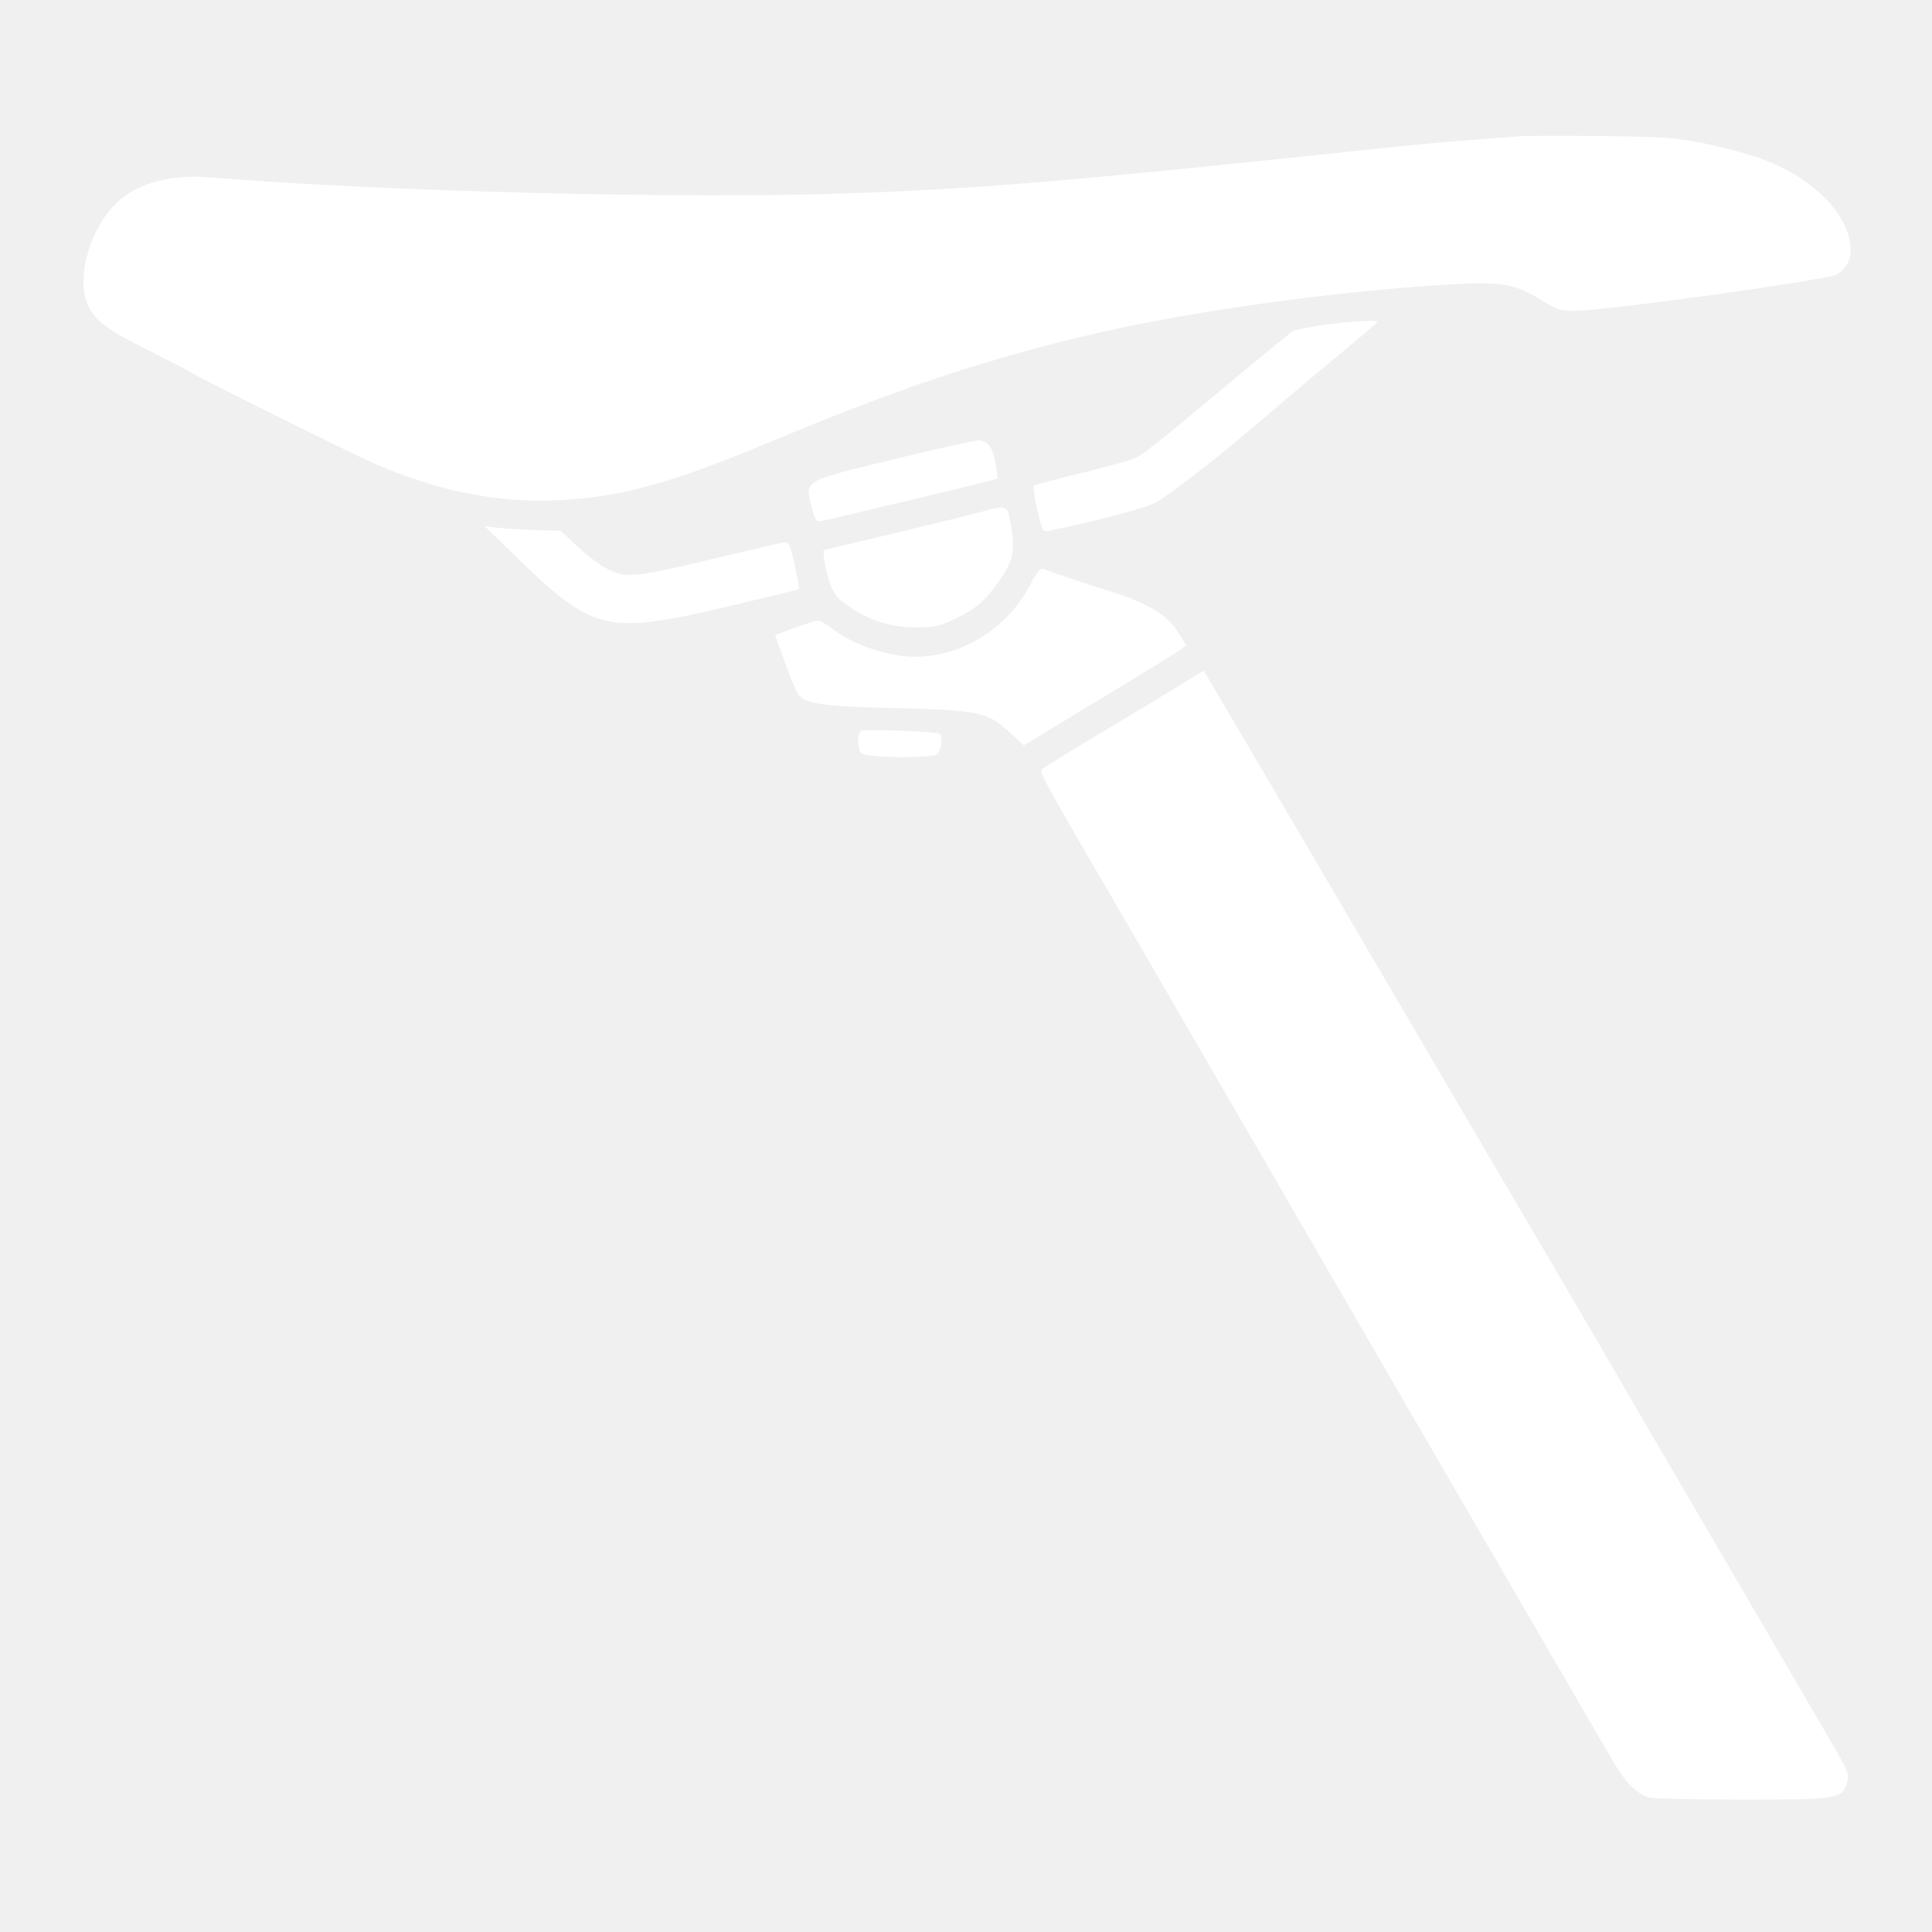
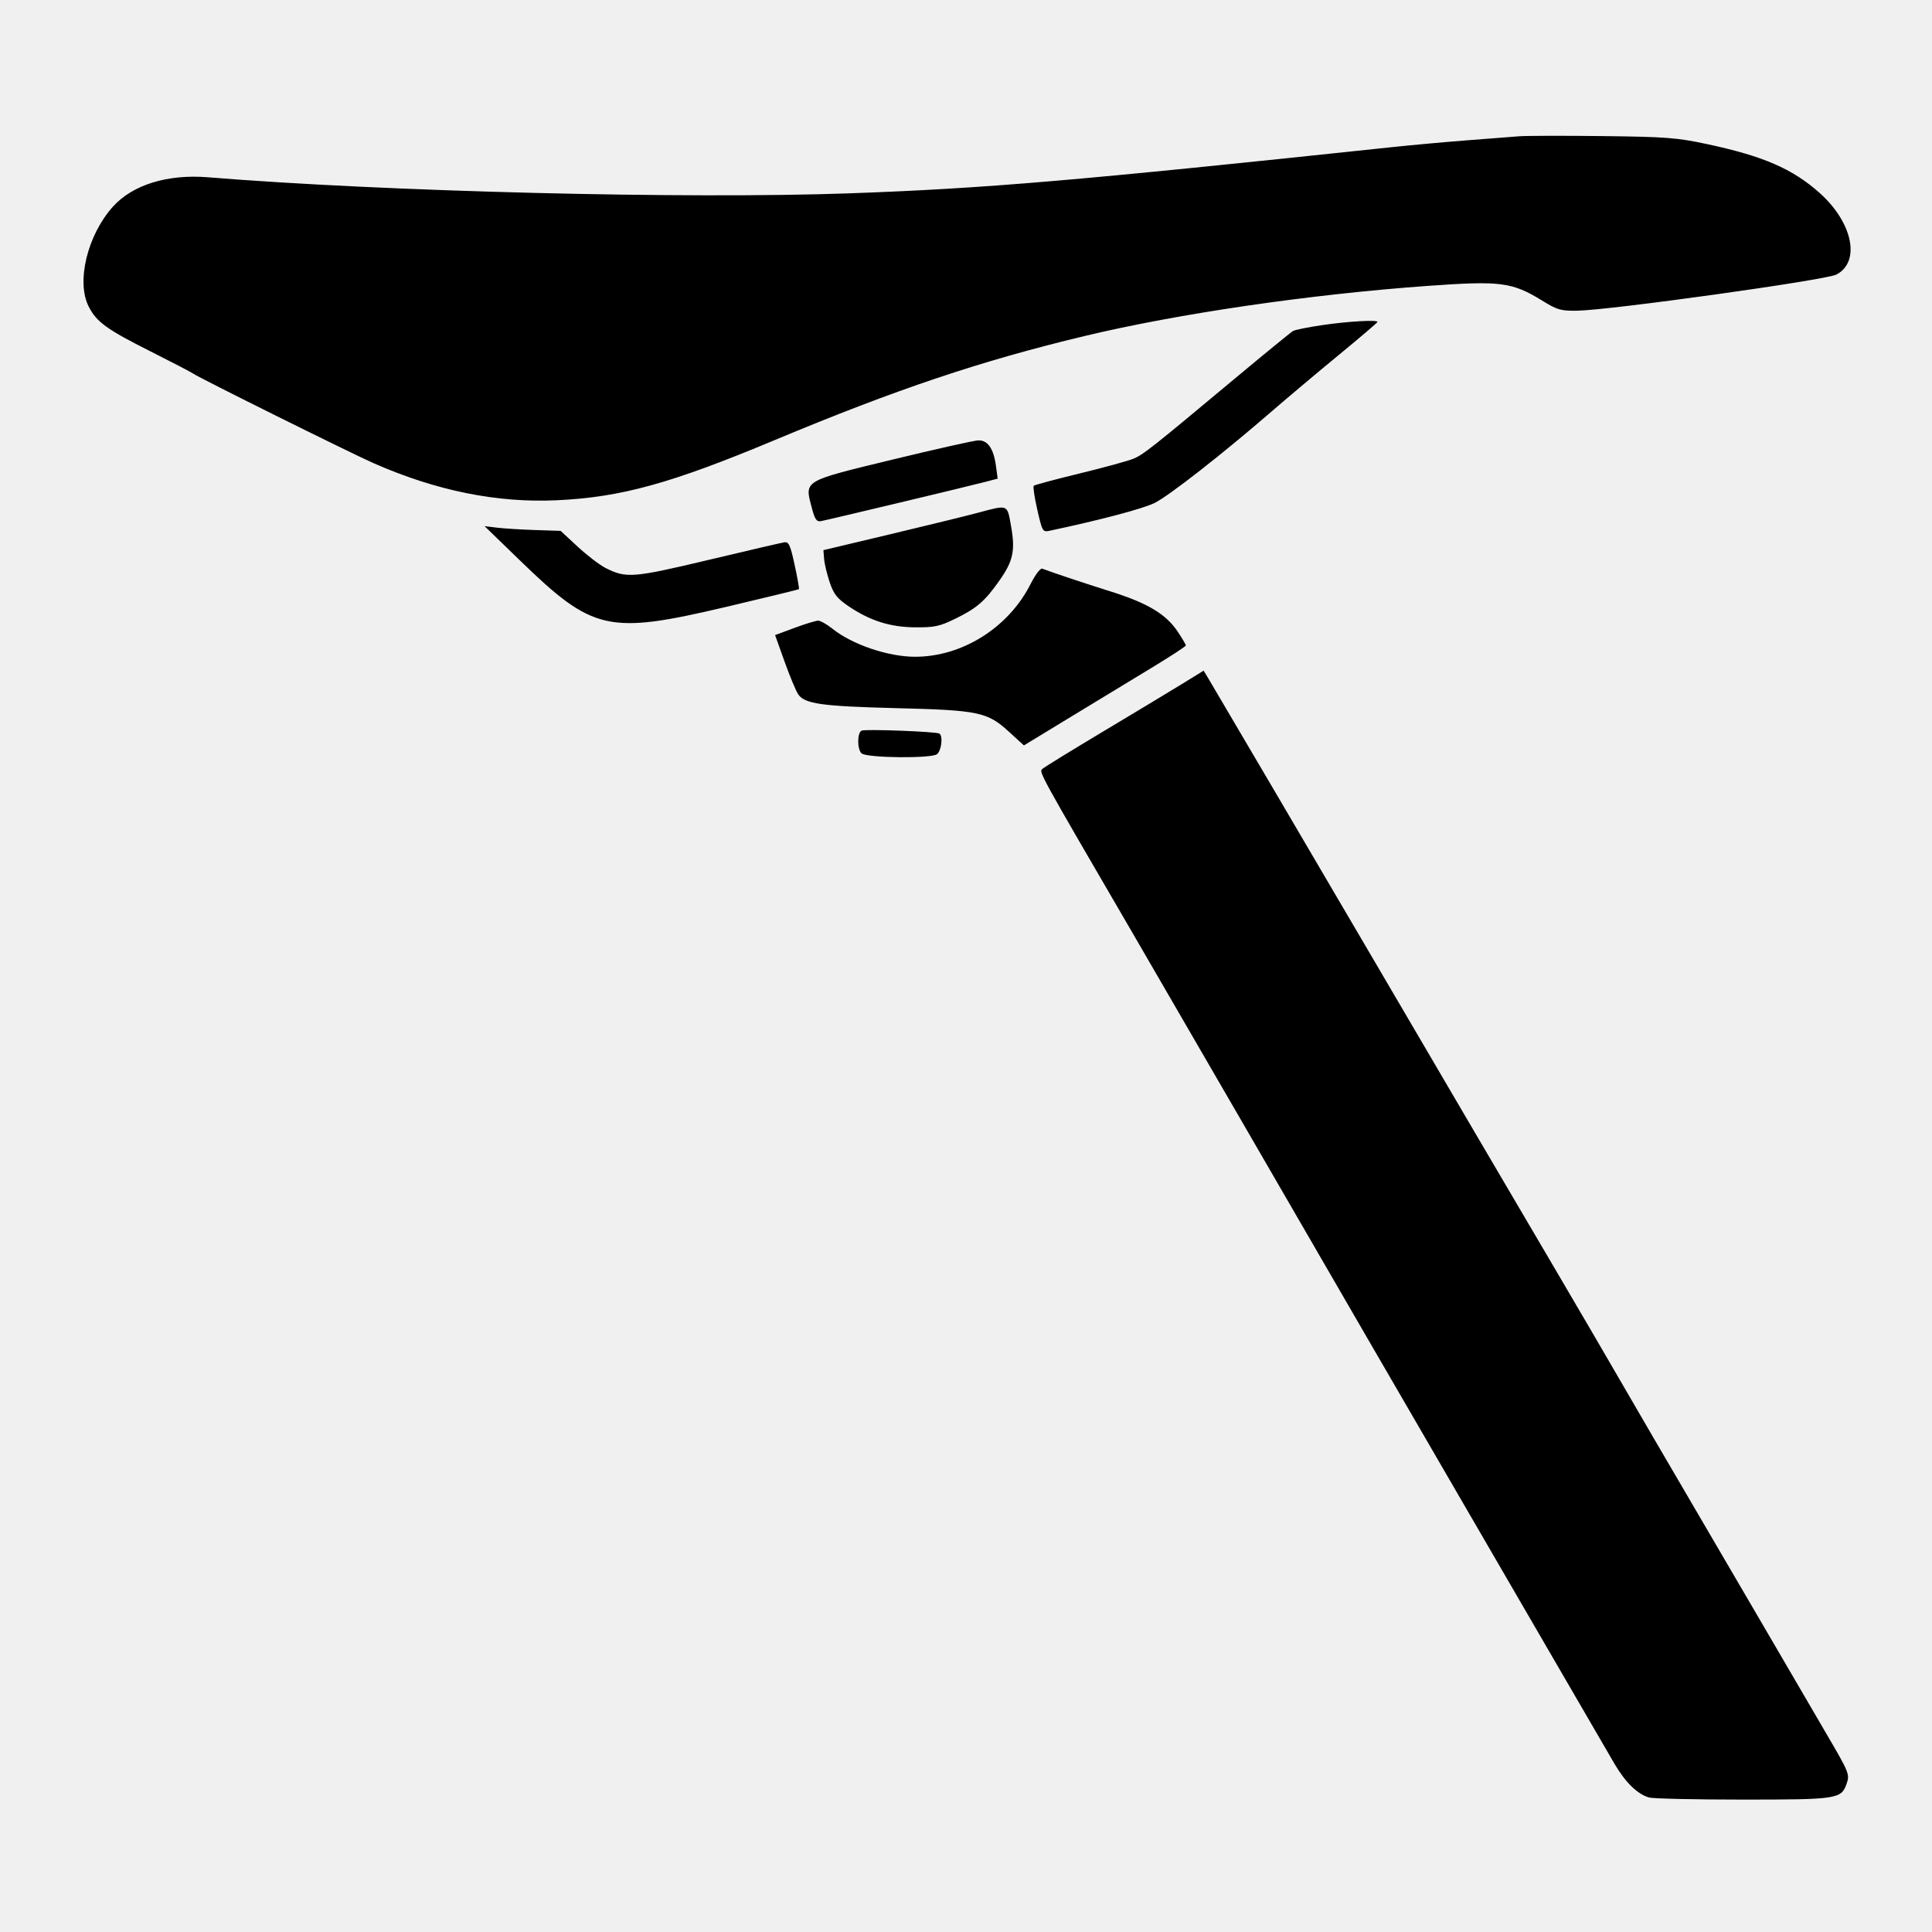
<svg xmlns="http://www.w3.org/2000/svg" width="48" height="48" viewBox="0 0 48 48">
  <g transform="translate(2 3.276) scale(0.069)">
-     <path d="M 518 1.593 C 515.525 1.795, 507.200 2.440, 499.500 3.027 C 491.800 3.614, 479.425 4.740, 472 5.528 C 358.207 17.616, 325.689 20.384, 277 22.128 C 217.971 24.241, 109.526 21.533, 45.910 16.357 C 31.353 15.172, 18.819 19.030, 11.730 26.877 C 2.494 37.100, -1.611 53.962, 2.956 62.914 C 5.798 68.484, 9.437 71.119, 25.300 79.093 C 33.110 83.020, 39.950 86.580, 40.500 87.005 C 42.211 88.328, 97.061 115.568, 105.500 119.285 C 128.053 129.220, 149.954 133.654, 171.500 132.648 C 194.678 131.565, 212.580 126.622, 250 110.972 C 293.633 92.723, 324.233 82.446, 361.500 73.521 C 395.351 65.415, 442.518 58.524, 485.141 55.457 C 511.339 53.573, 515.517 54.111, 526.288 60.758 C 531.767 64.139, 532.986 64.490, 538.926 64.394 C 550.754 64.203, 628.357 53.384, 632.217 51.388 C 641.055 46.817, 638.140 32.632, 626.168 21.962 C 616.425 13.279, 605.829 8.695, 585.500 4.372 C 574.748 2.086, 570.848 1.790, 548 1.523 C 533.975 1.360, 520.475 1.391, 518 1.593 M 447.237 69.565 C 442.142 70.308, 437.352 71.272, 436.591 71.708 C 435.831 72.143, 426.313 79.925, 415.440 89 C 385.592 113.914, 382.774 116.142, 379.178 117.673 C 377.351 118.451, 368.640 120.840, 359.822 122.983 C 351.004 125.125, 343.537 127.129, 343.230 127.436 C 342.923 127.744, 343.503 131.636, 344.520 136.086 C 346.306 143.909, 346.452 144.159, 348.934 143.633 C 367.209 139.766, 382.783 135.637, 386.828 133.587 C 392.142 130.894, 411.184 115.993, 428.840 100.711 C 434.703 95.636, 445.688 86.397, 453.250 80.179 C 460.813 73.962, 467 68.678, 467 68.437 C 467 67.615, 456.508 68.214, 447.237 69.565 M 292.585 117.956 C 259.799 125.914, 260.690 125.379, 263.355 135.500 C 264.418 139.535, 265.041 140.436, 266.586 140.168 C 268.851 139.776, 320.756 127.375, 326.376 125.884 L 330.252 124.855 329.620 120.242 C 328.764 113.998, 326.654 110.977, 323.227 111.090 C 321.727 111.139, 307.938 114.229, 292.585 117.956 M 323 137.186 C 318.875 138.288, 304.700 141.760, 291.500 144.901 L 267.500 150.613 267.751 153.783 C 267.889 155.527, 268.789 159.293, 269.751 162.152 C 271.167 166.361, 272.406 167.970, 276.261 170.607 C 284.121 175.985, 291.420 178.332, 300.500 178.403 C 307.520 178.457, 309.296 178.077, 315 175.297 C 322.754 171.517, 325.678 168.976, 330.974 161.415 C 335.855 154.448, 336.629 150.730, 335.045 141.867 C 333.639 133.998, 334.166 134.203, 323 137.186 M 158 154.097 C 184.619 179.912, 189.819 181.085, 232.781 170.972 C 246.865 167.657, 258.520 164.814, 258.680 164.653 C 258.841 164.492, 258.147 160.567, 257.139 155.931 C 255.570 148.714, 255.032 147.542, 253.403 147.794 C 252.356 147.955, 240.055 150.812, 226.067 154.142 C 198.856 160.620, 196.458 160.805, 188.986 156.993 C 186.880 155.918, 182.393 152.481, 179.016 149.354 L 172.876 143.670 163.688 143.371 C 158.635 143.206, 152.475 142.825, 150 142.523 L 145.500 141.975 158 154.097 M 342.116 162.770 C 334.176 178.500, 317.516 189, 300.500 189 C 290.840 189, 277.886 184.617, 270.809 178.954 C 268.778 177.329, 266.442 176, 265.616 176 C 264.790 176, 260.961 177.169, 257.107 178.598 L 250.099 181.195 253.489 190.682 C 255.354 195.899, 257.559 201.205, 258.390 202.472 C 260.679 205.965, 266.813 206.833, 294 207.510 C 323.376 208.242, 326.550 208.908, 334.273 215.967 L 339.693 220.920 357.096 210.333 C 366.668 204.510, 379.788 196.541, 386.250 192.625 C 392.712 188.708, 398 185.242, 398 184.923 C 398 184.604, 396.671 182.353, 395.046 179.921 C 390.856 173.649, 384.223 169.674, 371 165.512 C 361.145 162.409, 350.587 158.889, 346.307 157.279 C 345.630 157.024, 343.818 159.398, 342.116 162.770 M 397.086 198.514 C 393.063 200.995, 380.260 208.712, 368.636 215.664 C 357.011 222.616, 346.962 228.798, 346.305 229.402 C 345.077 230.531, 345.041 230.466, 379.130 289 C 386.016 300.825, 403.497 330.975, 417.975 356 C 447.813 407.573, 487.007 475.184, 500.003 497.500 C 504.807 505.750, 517.741 528.025, 528.744 547 C 539.746 565.975, 550.377 584.269, 552.366 587.654 C 556.309 594.361, 560.654 598.580, 564.827 599.750 C 566.297 600.163, 581.494 600.500, 598.599 600.500 C 632.650 600.500, 634.005 600.292, 635.931 594.767 C 637.100 591.415, 636.854 590.814, 628.465 576.500 C 625.564 571.550, 616.901 556.700, 609.214 543.500 C 601.527 530.300, 588.375 507.800, 579.988 493.500 C 571.601 479.200, 560.582 460.300, 555.501 451.500 C 550.421 442.700, 540.045 424.925, 532.445 412 C 507.513 369.599, 494.938 348.169, 467.311 301 C 447.804 267.695, 407.873 199.724, 406.069 196.752 L 404.400 194.005 397.086 198.514 M 281.250 215.602 C 279.619 216.339, 279.633 222.450, 281.269 223.808 C 283.255 225.457, 306.470 225.684, 308.410 224.074 C 310.026 222.734, 310.619 217.496, 309.250 216.660 C 308.064 215.935, 282.639 214.975, 281.250 215.602" stroke="none" fill="#ffffff" fill-rule="evenodd" />
+     <path d="M 518 1.593 C 515.525 1.795, 507.200 2.440, 499.500 3.027 C 491.800 3.614, 479.425 4.740, 472 5.528 C 358.207 17.616, 325.689 20.384, 277 22.128 C 217.971 24.241, 109.526 21.533, 45.910 16.357 C 31.353 15.172, 18.819 19.030, 11.730 26.877 C 2.494 37.100, -1.611 53.962, 2.956 62.914 C 5.798 68.484, 9.437 71.119, 25.300 79.093 C 33.110 83.020, 39.950 86.580, 40.500 87.005 C 42.211 88.328, 97.061 115.568, 105.500 119.285 C 128.053 129.220, 149.954 133.654, 171.500 132.648 C 194.678 131.565, 212.580 126.622, 250 110.972 C 293.633 92.723, 324.233 82.446, 361.500 73.521 C 395.351 65.415, 442.518 58.524, 485.141 55.457 C 511.339 53.573, 515.517 54.111, 526.288 60.758 C 531.767 64.139, 532.986 64.490, 538.926 64.394 C 550.754 64.203, 628.357 53.384, 632.217 51.388 C 641.055 46.817, 638.140 32.632, 626.168 21.962 C 616.425 13.279, 605.829 8.695, 585.500 4.372 C 574.748 2.086, 570.848 1.790, 548 1.523 C 533.975 1.360, 520.475 1.391, 518 1.593 M 447.237 69.565 C 442.142 70.308, 437.352 71.272, 436.591 71.708 C 435.831 72.143, 426.313 79.925, 415.440 89 C 385.592 113.914, 382.774 116.142, 379.178 117.673 C 377.351 118.451, 368.640 120.840, 359.822 122.983 C 351.004 125.125, 343.537 127.129, 343.230 127.436 C 342.923 127.744, 343.503 131.636, 344.520 136.086 C 346.306 143.909, 346.452 144.159, 348.934 143.633 C 367.209 139.766, 382.783 135.637, 386.828 133.587 C 392.142 130.894, 411.184 115.993, 428.840 100.711 C 434.703 95.636, 445.688 86.397, 453.250 80.179 C 460.813 73.962, 467 68.678, 467 68.437 C 467 67.615, 456.508 68.214, 447.237 69.565 M 292.585 117.956 C 259.799 125.914, 260.690 125.379, 263.355 135.500 C 264.418 139.535, 265.041 140.436, 266.586 140.168 C 268.851 139.776, 320.756 127.375, 326.376 125.884 L 330.252 124.855 329.620 120.242 C 328.764 113.998, 326.654 110.977, 323.227 111.090 C 321.727 111.139, 307.938 114.229, 292.585 117.956 M 323 137.186 C 318.875 138.288, 304.700 141.760, 291.500 144.901 L 267.500 150.613 267.751 153.783 C 267.889 155.527, 268.789 159.293, 269.751 162.152 C 271.167 166.361, 272.406 167.970, 276.261 170.607 C 284.121 175.985, 291.420 178.332, 300.500 178.403 C 307.520 178.457, 309.296 178.077, 315 175.297 C 322.754 171.517, 325.678 168.976, 330.974 161.415 C 335.855 154.448, 336.629 150.730, 335.045 141.867 C 333.639 133.998, 334.166 134.203, 323 137.186 M 158 154.097 C 184.619 179.912, 189.819 181.085, 232.781 170.972 C 246.865 167.657, 258.520 164.814, 258.680 164.653 C 258.841 164.492, 258.147 160.567, 257.139 155.931 C 255.570 148.714, 255.032 147.542, 253.403 147.794 C 252.356 147.955, 240.055 150.812, 226.067 154.142 C 198.856 160.620, 196.458 160.805, 188.986 156.993 C 186.880 155.918, 182.393 152.481, 179.016 149.354 L 172.876 143.670 163.688 143.371 C 158.635 143.206, 152.475 142.825, 150 142.523 L 145.500 141.975 158 154.097 M 342.116 162.770 C 334.176 178.500, 317.516 189, 300.500 189 C 290.840 189, 277.886 184.617, 270.809 178.954 C 268.778 177.329, 266.442 176, 265.616 176 C 264.790 176, 260.961 177.169, 257.107 178.598 L 250.099 181.195 253.489 190.682 C 255.354 195.899, 257.559 201.205, 258.390 202.472 C 260.679 205.965, 266.813 206.833, 294 207.510 C 323.376 208.242, 326.550 208.908, 334.273 215.967 L 339.693 220.920 357.096 210.333 C 366.668 204.510, 379.788 196.541, 386.250 192.625 C 392.712 188.708, 398 185.242, 398 184.923 C 398 184.604, 396.671 182.353, 395.046 179.921 C 390.856 173.649, 384.223 169.674, 371 165.512 C 361.145 162.409, 350.587 158.889, 346.307 157.279 C 345.630 157.024, 343.818 159.398, 342.116 162.770 M 397.086 198.514 C 393.063 200.995, 380.260 208.712, 368.636 215.664 C 357.011 222.616, 346.962 228.798, 346.305 229.402 C 345.077 230.531, 345.041 230.466, 379.130 289 C 386.016 300.825, 403.497 330.975, 417.975 356 C 447.813 407.573, 487.007 475.184, 500.003 497.500 C 504.807 505.750, 517.741 528.025, 528.744 547 C 539.746 565.975, 550.377 584.269, 552.366 587.654 C 556.309 594.361, 560.654 598.580, 564.827 599.750 C 566.297 600.163, 581.494 600.500, 598.599 600.500 C 632.650 600.500, 634.005 600.292, 635.931 594.767 C 637.100 591.415, 636.854 590.814, 628.465 576.500 C 625.564 571.550, 616.901 556.700, 609.214 543.500 C 601.527 530.300, 588.375 507.800, 579.988 493.500 C 571.601 479.200, 560.582 460.300, 555.501 451.500 C 550.421 442.700, 540.045 424.925, 532.445 412 C 507.513 369.599, 494.938 348.169, 467.311 301 C 447.804 267.695, 407.873 199.724, 406.069 196.752 L 404.400 194.005 397.086 198.514 M 281.250 215.602 C 279.619 216.339, 279.633 222.450, 281.269 223.808 C 283.255 225.457, 306.470 225.684, 308.410 224.074 C 310.026 222.734, 310.619 217.496, 309.250 216.660 C 308.064 215.935, 282.639 214.975, 281.250 215.602" stroke="none" fill="currentColor" fill-rule="evenodd" />
  </g>
</svg>
